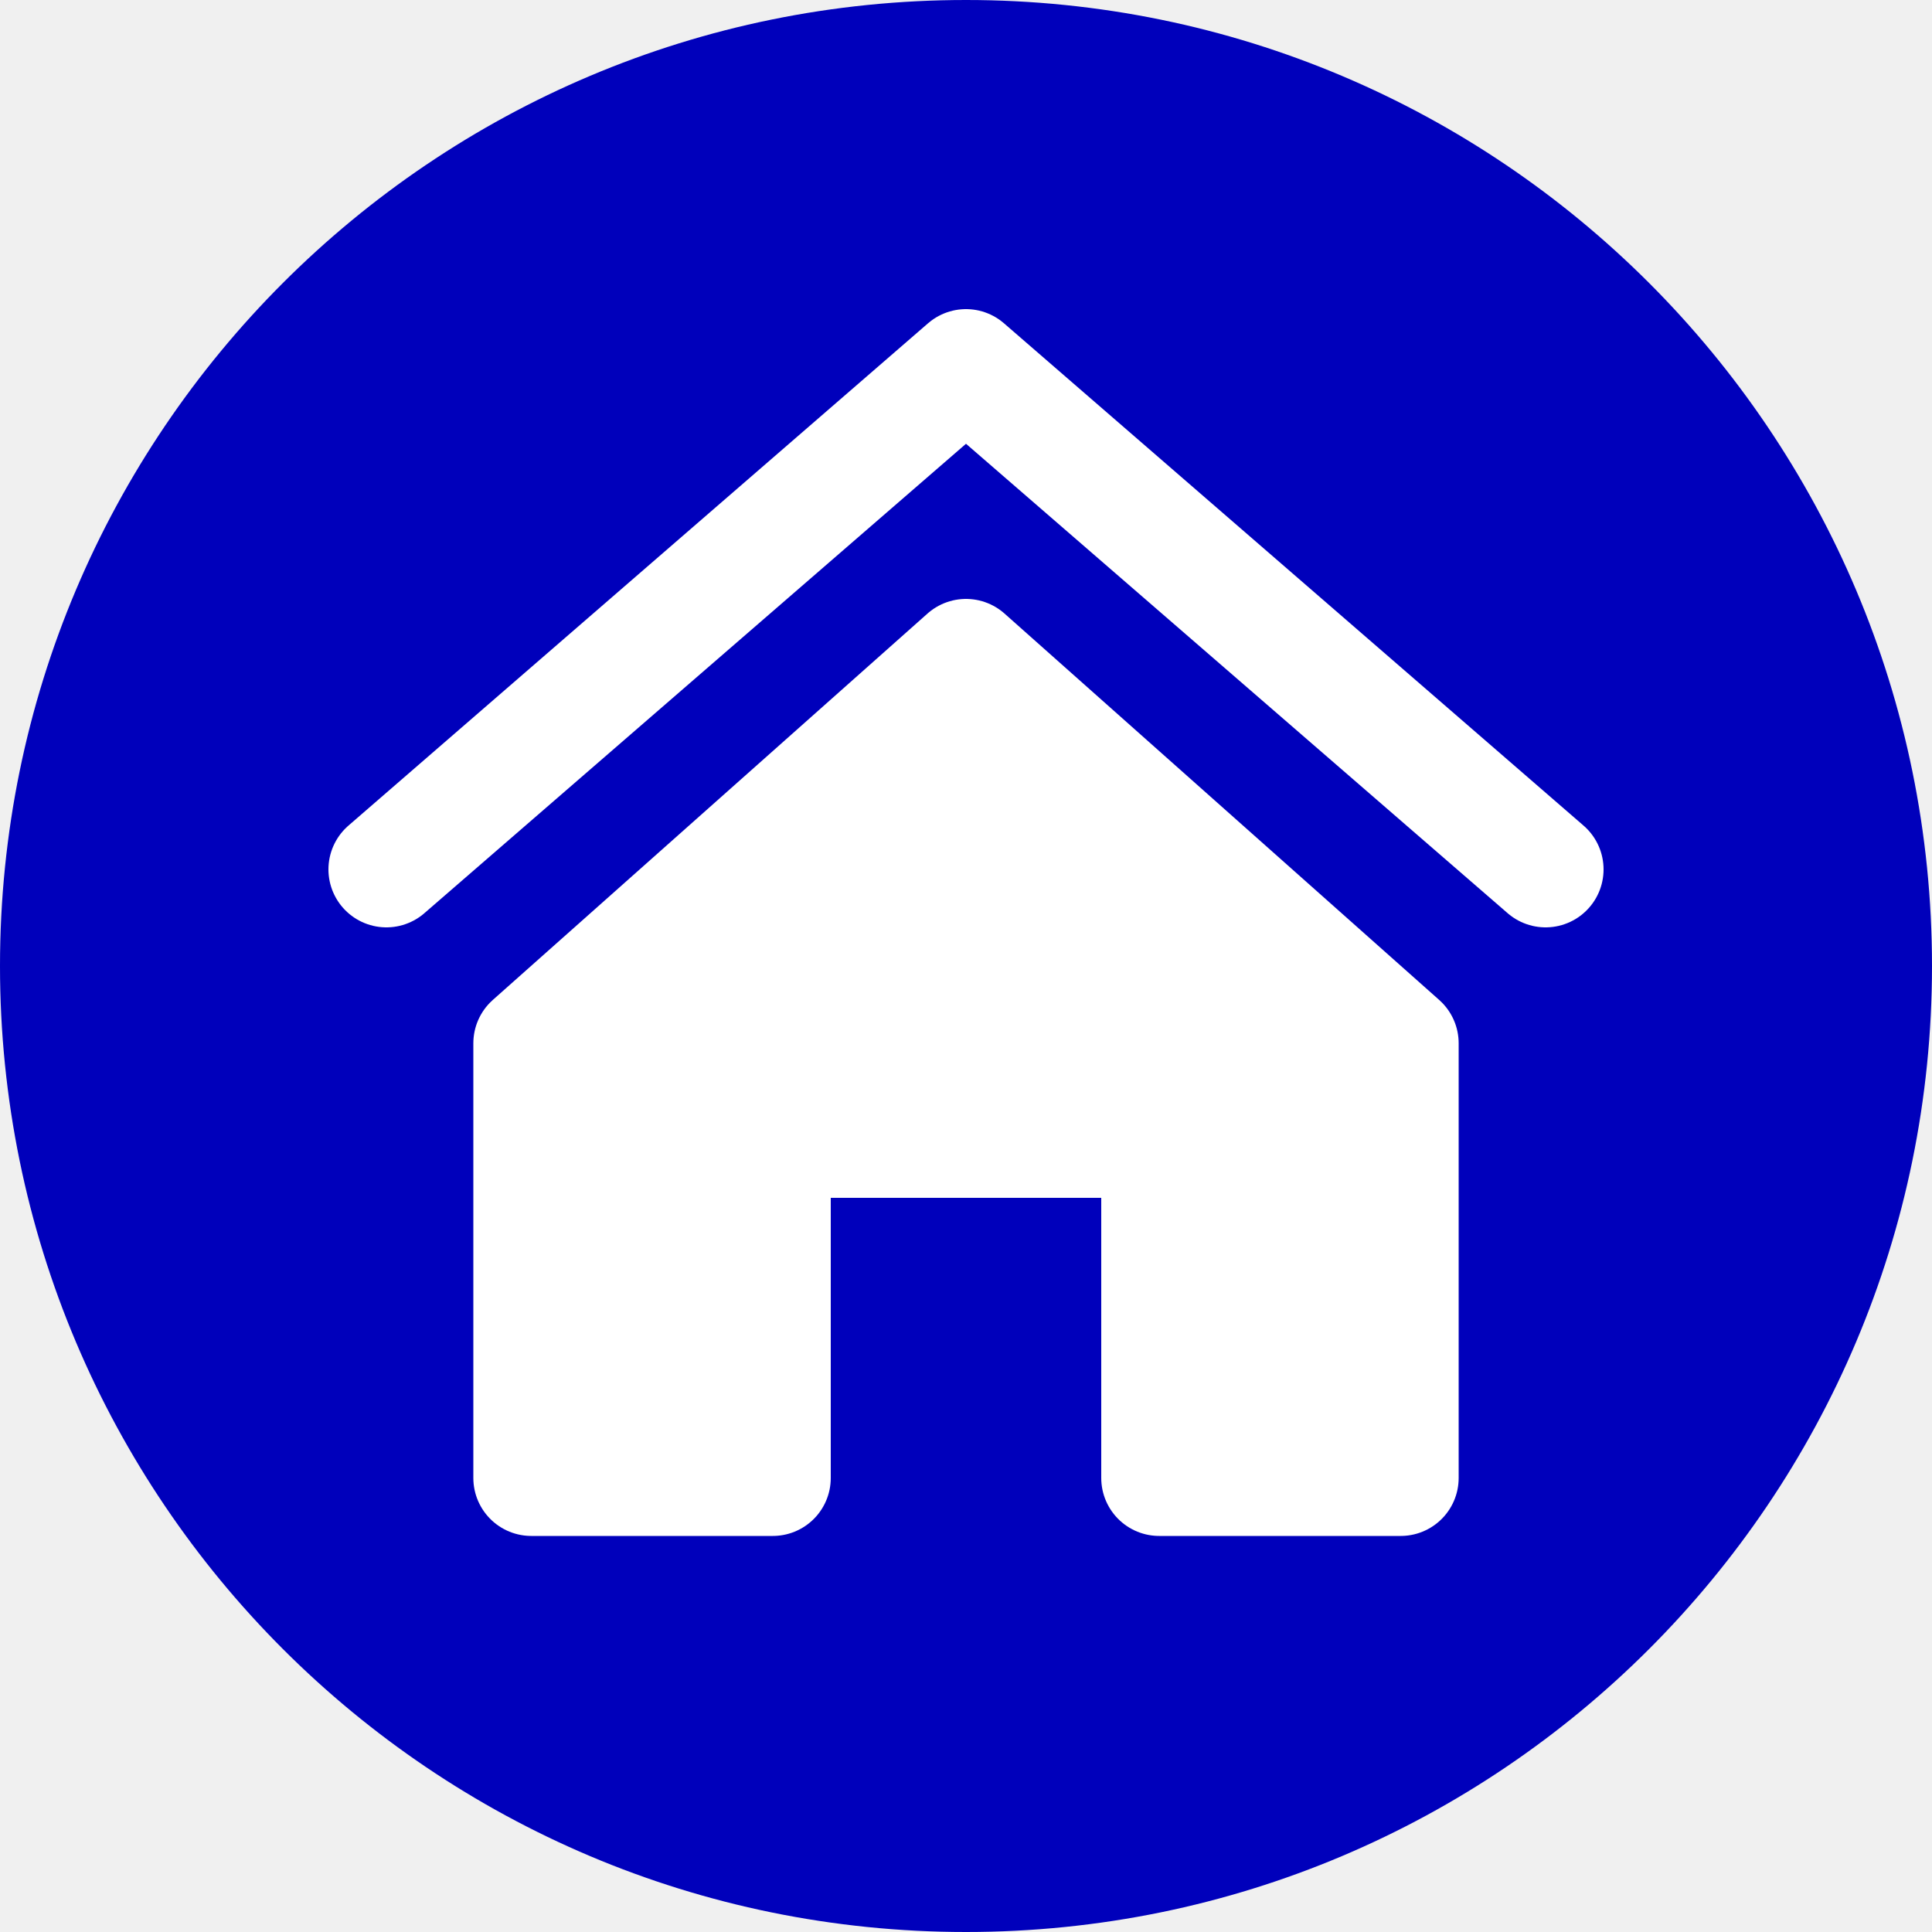
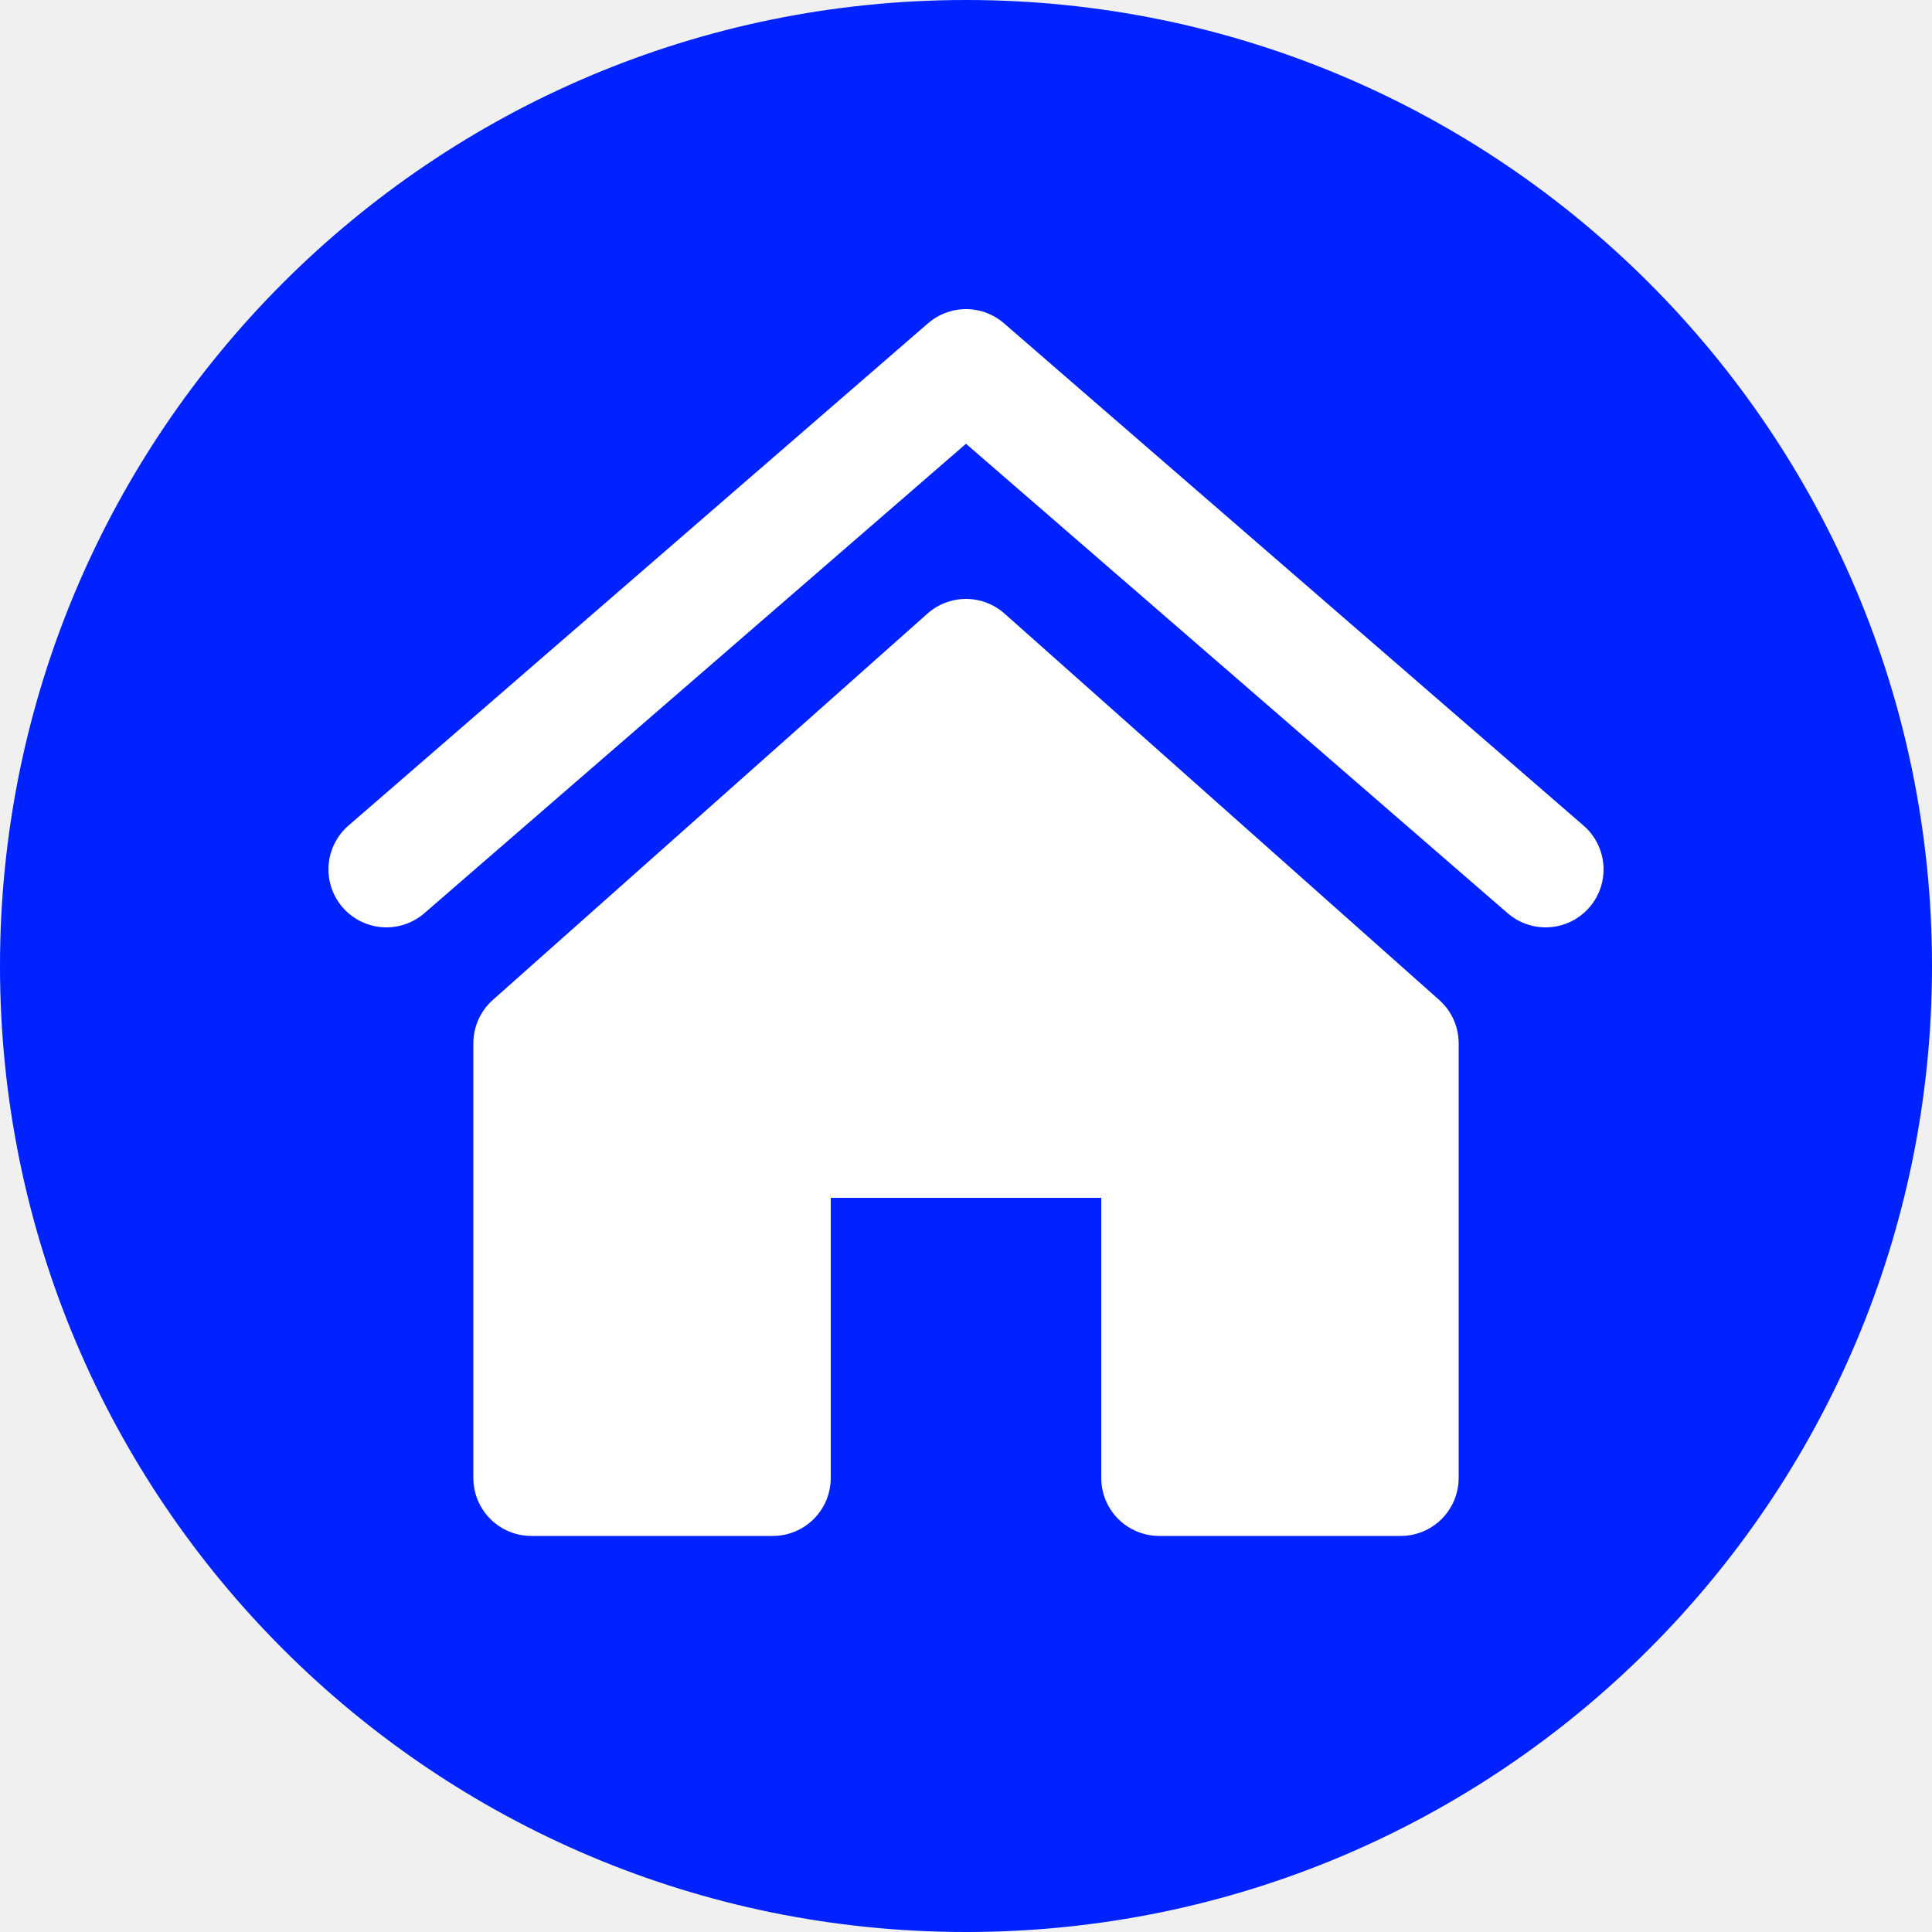
<svg xmlns="http://www.w3.org/2000/svg" class="svg-icon" viewBox="0 0 200 200" preserveAspectRatio="xMinYMin meet">
  <style>
        * {
            fill :none;
        }
        .bg {
-             fill: #00B
+             fill: #02F
        }
        .house {
            stroke-width: 12;
            stroke: #FFF;
            fill: #FFF;

        }
        .roof {
            stroke: #FFF;
            stroke-width:12;
        }
    </style>
  <circle cx="100" cy="100" r="100" class="bg" />
  <path class="house" d="     M 100 68 l     45 40     0 45     -25 0     0 -35     -40 0     0 35     -25 0     0 -45 z" stroke-linejoin="round" />
  <polyline class="roof" points="40 90 100 38 160 90" stroke-linejoin="round" stroke-linecap="round" />
</svg>
